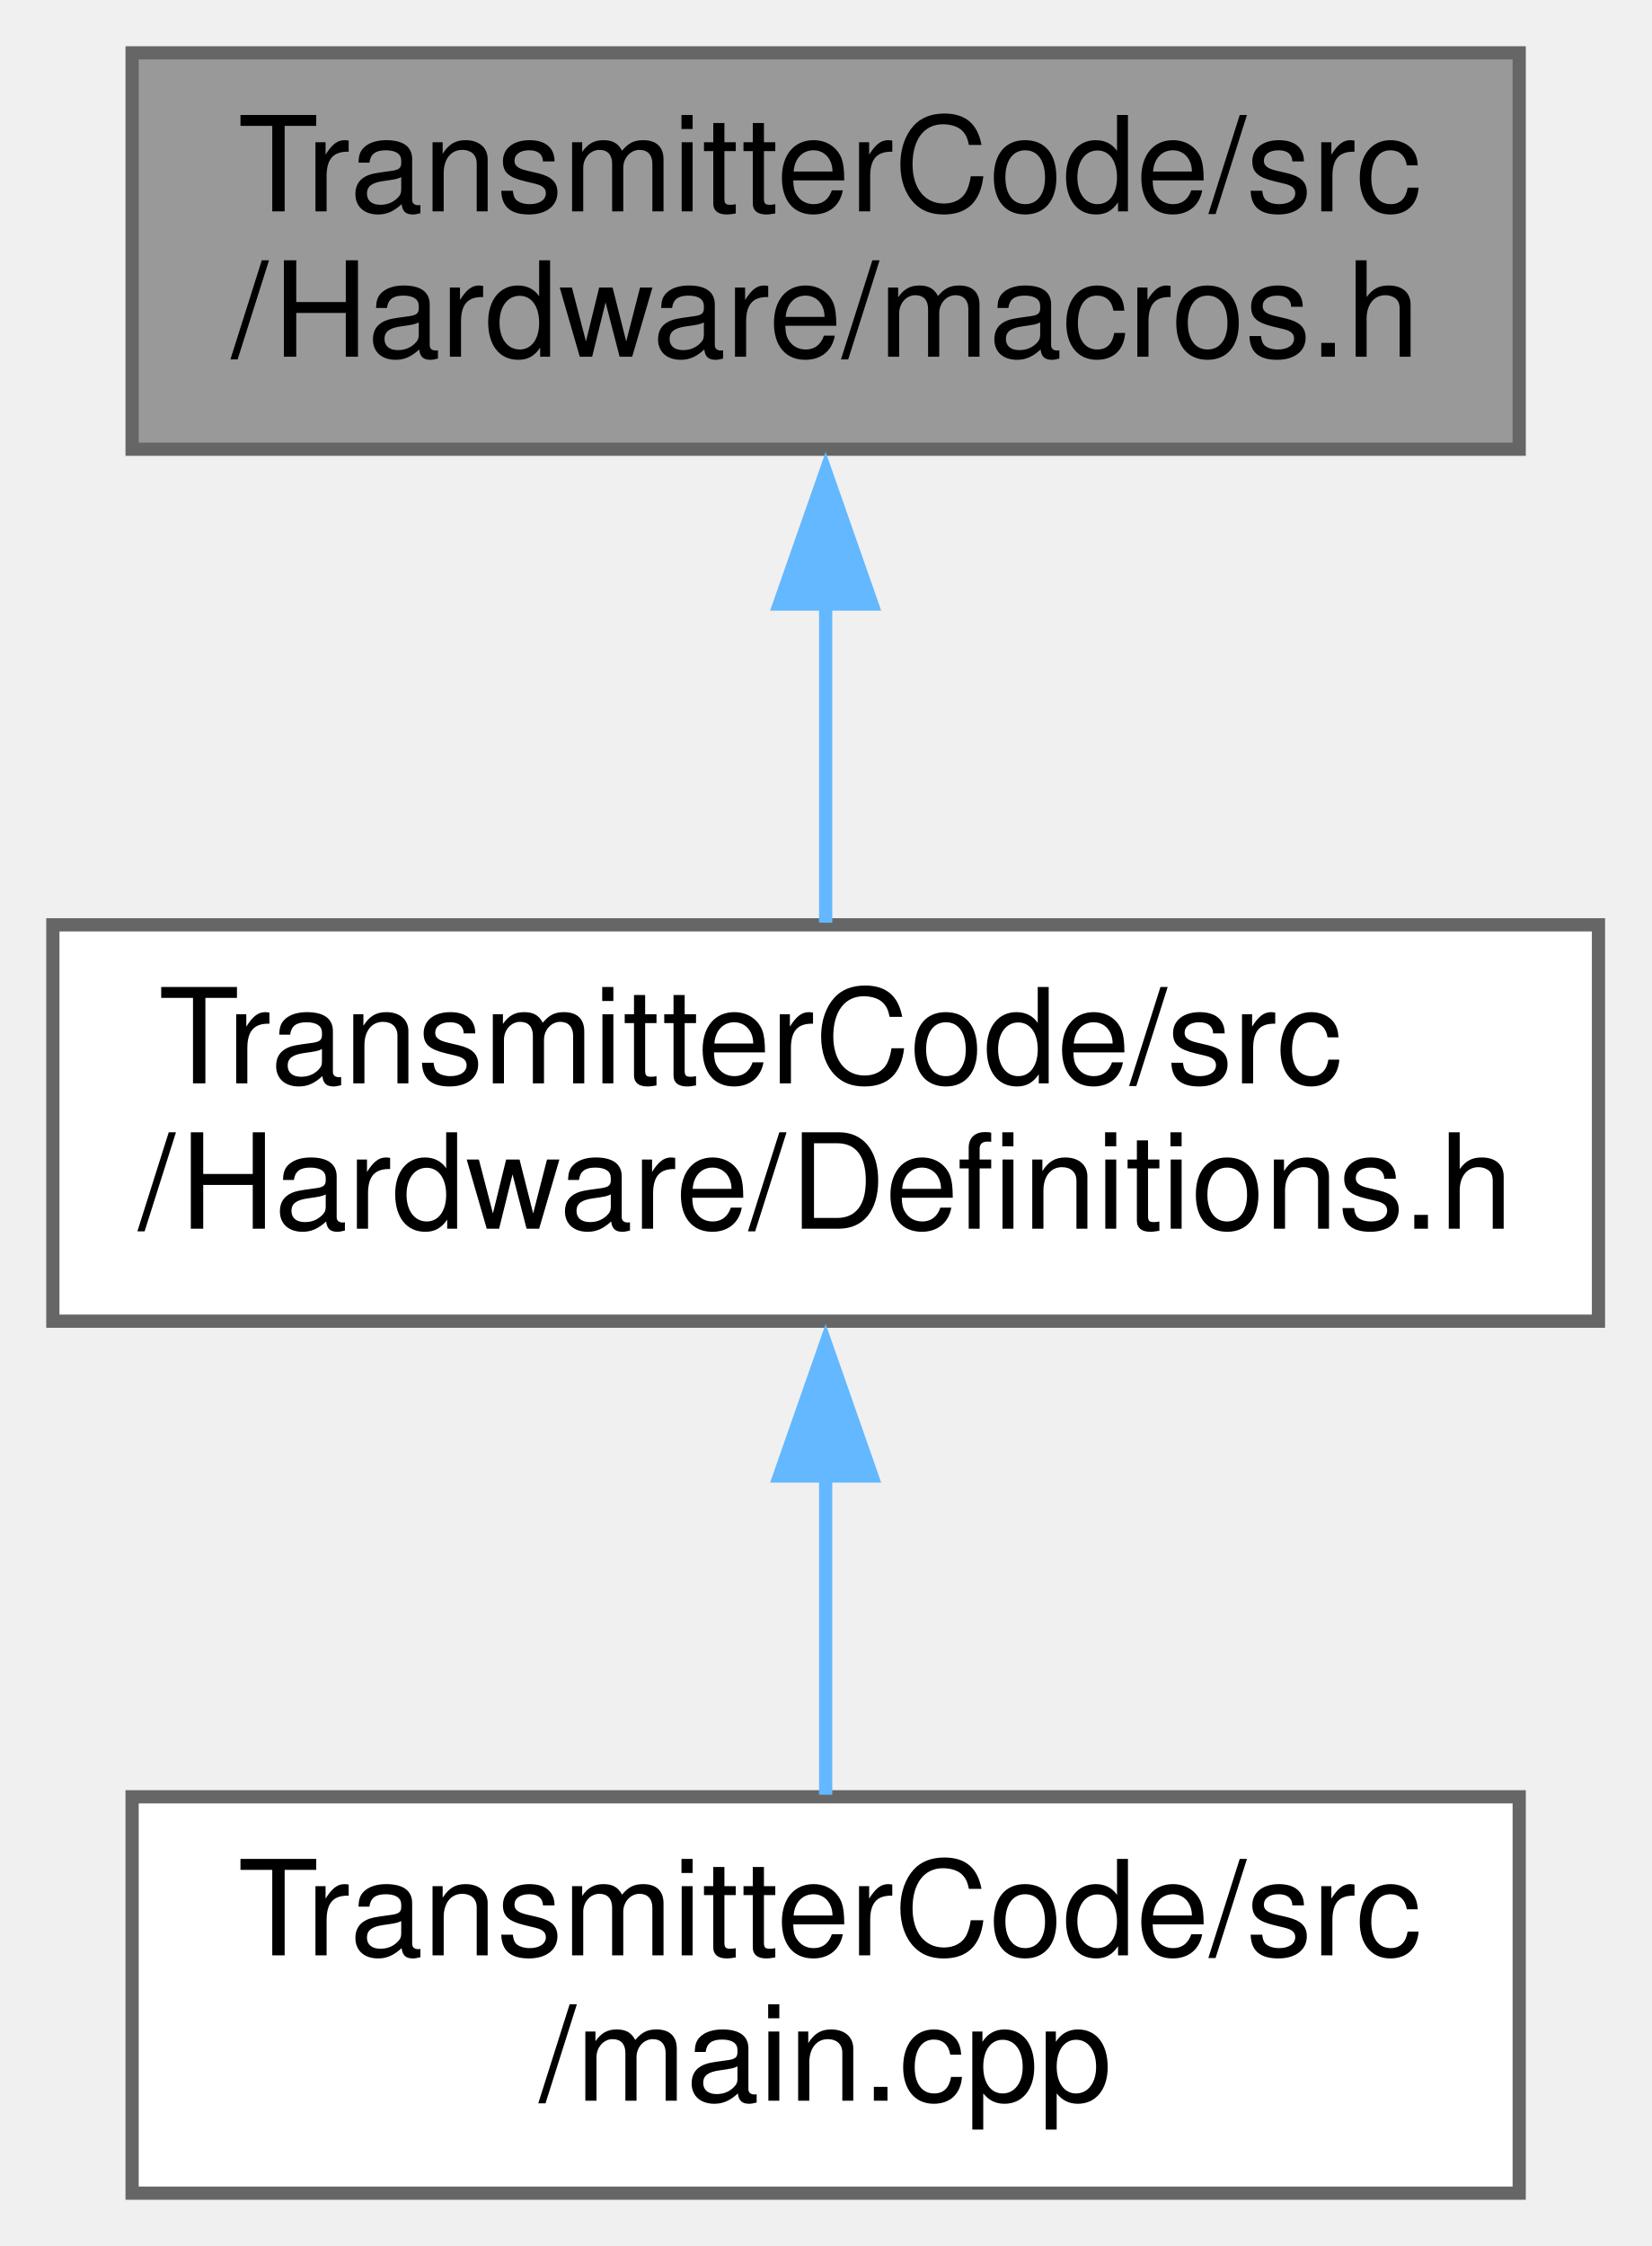
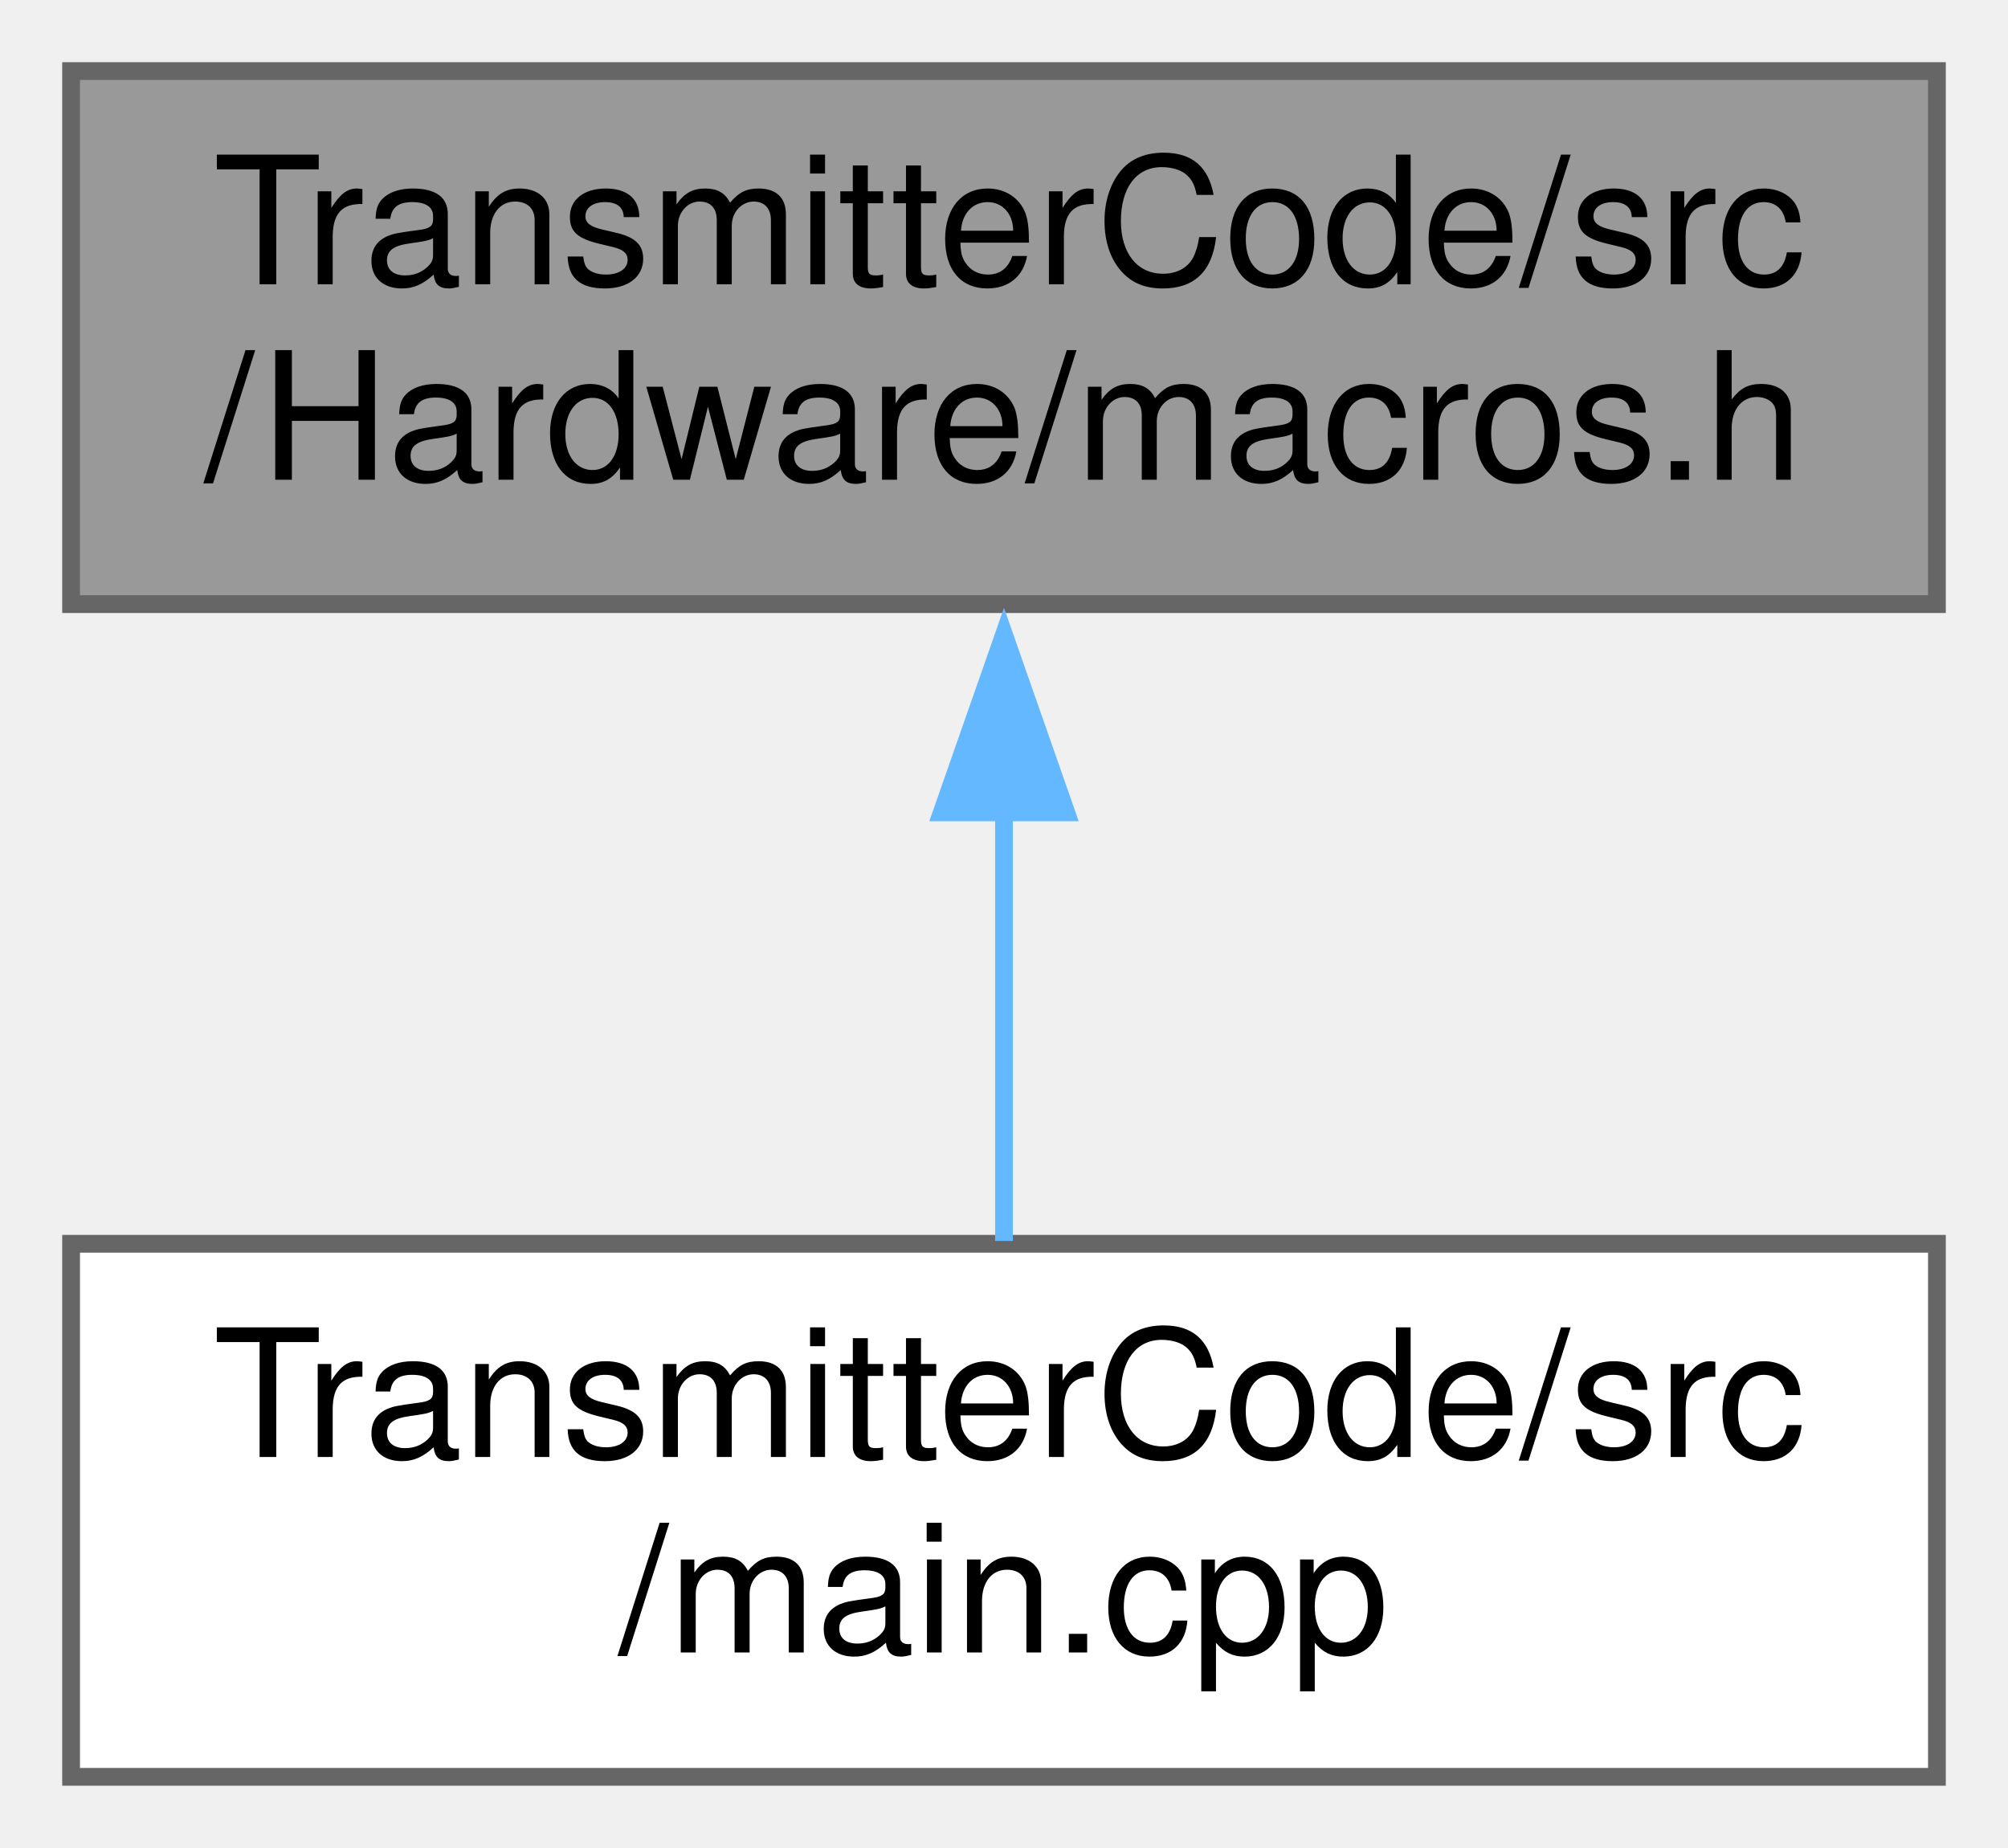
- <svg xmlns="http://www.w3.org/2000/svg" xmlns:xlink="http://www.w3.org/1999/xlink" width="125pt" height="170pt" viewBox="0.00 0.00 125.00 170.00">
-   <g id="graph0" class="graph" transform="scale(1 1) rotate(0) translate(4 166)">
+ <svg xmlns="http://www.w3.org/2000/svg" xmlns:xlink="http://www.w3.org/1999/xlink" width="113pt" height="104pt" viewBox="0.00 0.00 113.00 104.00">
+   <g id="graph0" class="graph" transform="scale(1 1) rotate(0) translate(4 100)">
    <g id="node1" class="node">
      <g id="a_node1">
        <a xlink:title=" ">
-           <polygon fill="#999999" stroke="#666666" points="111,-162 6,-162 6,-132 111,-132 111,-162" />
-           <text text-anchor="start" x="14" y="-150" font-family="Helvetica,sans-Serif" font-size="10.00">TransmitterCode/src</text>
-           <text text-anchor="middle" x="58.5" y="-139" font-family="Helvetica,sans-Serif" font-size="10.00">/Hardware/macros.h</text>
+           <polygon fill="#999999" stroke="#666666" points="105,-96 0,-96 0,-66 105,-66 105,-96" />
+           <text text-anchor="start" x="8" y="-84" font-family="Helvetica,sans-Serif" font-size="10.00">TransmitterCode/src</text>
+           <text text-anchor="middle" x="52.5" y="-73" font-family="Helvetica,sans-Serif" font-size="10.00">/Hardware/macros.h</text>
        </a>
      </g>
    </g>
    <g id="node2" class="node">
      <g id="a_node2">
-         <a xlink:href="Definitions_8h.html" target="_top" xlink:title=" ">
-           <polygon fill="white" stroke="#666666" points="117,-96 0,-96 0,-66 117,-66 117,-96" />
-           <text text-anchor="start" x="8" y="-84" font-family="Helvetica,sans-Serif" font-size="10.00">TransmitterCode/src</text>
-           <text text-anchor="middle" x="58.5" y="-73" font-family="Helvetica,sans-Serif" font-size="10.00">/Hardware/Definitions.h</text>
+         <a xlink:href="TransmitterCode_2src_2main_8cpp.html" target="_top" xlink:title=" ">
+           <polygon fill="white" stroke="#666666" points="105,-30 0,-30 0,0 105,0 105,-30" />
+           <text text-anchor="start" x="8" y="-18" font-family="Helvetica,sans-Serif" font-size="10.00">TransmitterCode/src</text>
+           <text text-anchor="middle" x="52.5" y="-7" font-family="Helvetica,sans-Serif" font-size="10.00">/main.cpp</text>
        </a>
      </g>
    </g>
    <g id="edge1" class="edge">
-       <path fill="none" stroke="#63b8ff" d="M58.5,-120.39C58.5,-112.13 58.5,-103.28 58.5,-96.16" />
-       <polygon fill="#63b8ff" stroke="#63b8ff" points="55,-120.28 58.5,-130.28 62,-120.28 55,-120.28" />
-     </g>
-     <g id="node3" class="node">
-       <g id="a_node3">
-         <a xlink:href="TransmitterCode_2src_2main_8cpp.html" target="_top" xlink:title=" ">
-           <polygon fill="white" stroke="#666666" points="111,-30 6,-30 6,0 111,0 111,-30" />
-           <text text-anchor="start" x="14" y="-18" font-family="Helvetica,sans-Serif" font-size="10.00">TransmitterCode/src</text>
-           <text text-anchor="middle" x="58.5" y="-7" font-family="Helvetica,sans-Serif" font-size="10.00">/main.cpp</text>
-         </a>
-       </g>
-     </g>
-     <g id="edge2" class="edge">
-       <path fill="none" stroke="#63b8ff" d="M58.5,-54.39C58.5,-46.13 58.5,-37.28 58.5,-30.16" />
-       <polygon fill="#63b8ff" stroke="#63b8ff" points="55,-54.28 58.5,-64.28 62,-54.28 55,-54.28" />
+       <path fill="none" stroke="#63b8ff" d="M52.5,-54.39C52.5,-46.13 52.5,-37.28 52.5,-30.16" />
+       <polygon fill="#63b8ff" stroke="#63b8ff" points="49,-54.28 52.5,-64.28 56,-54.28 49,-54.28" />
    </g>
  </g>
</svg>
